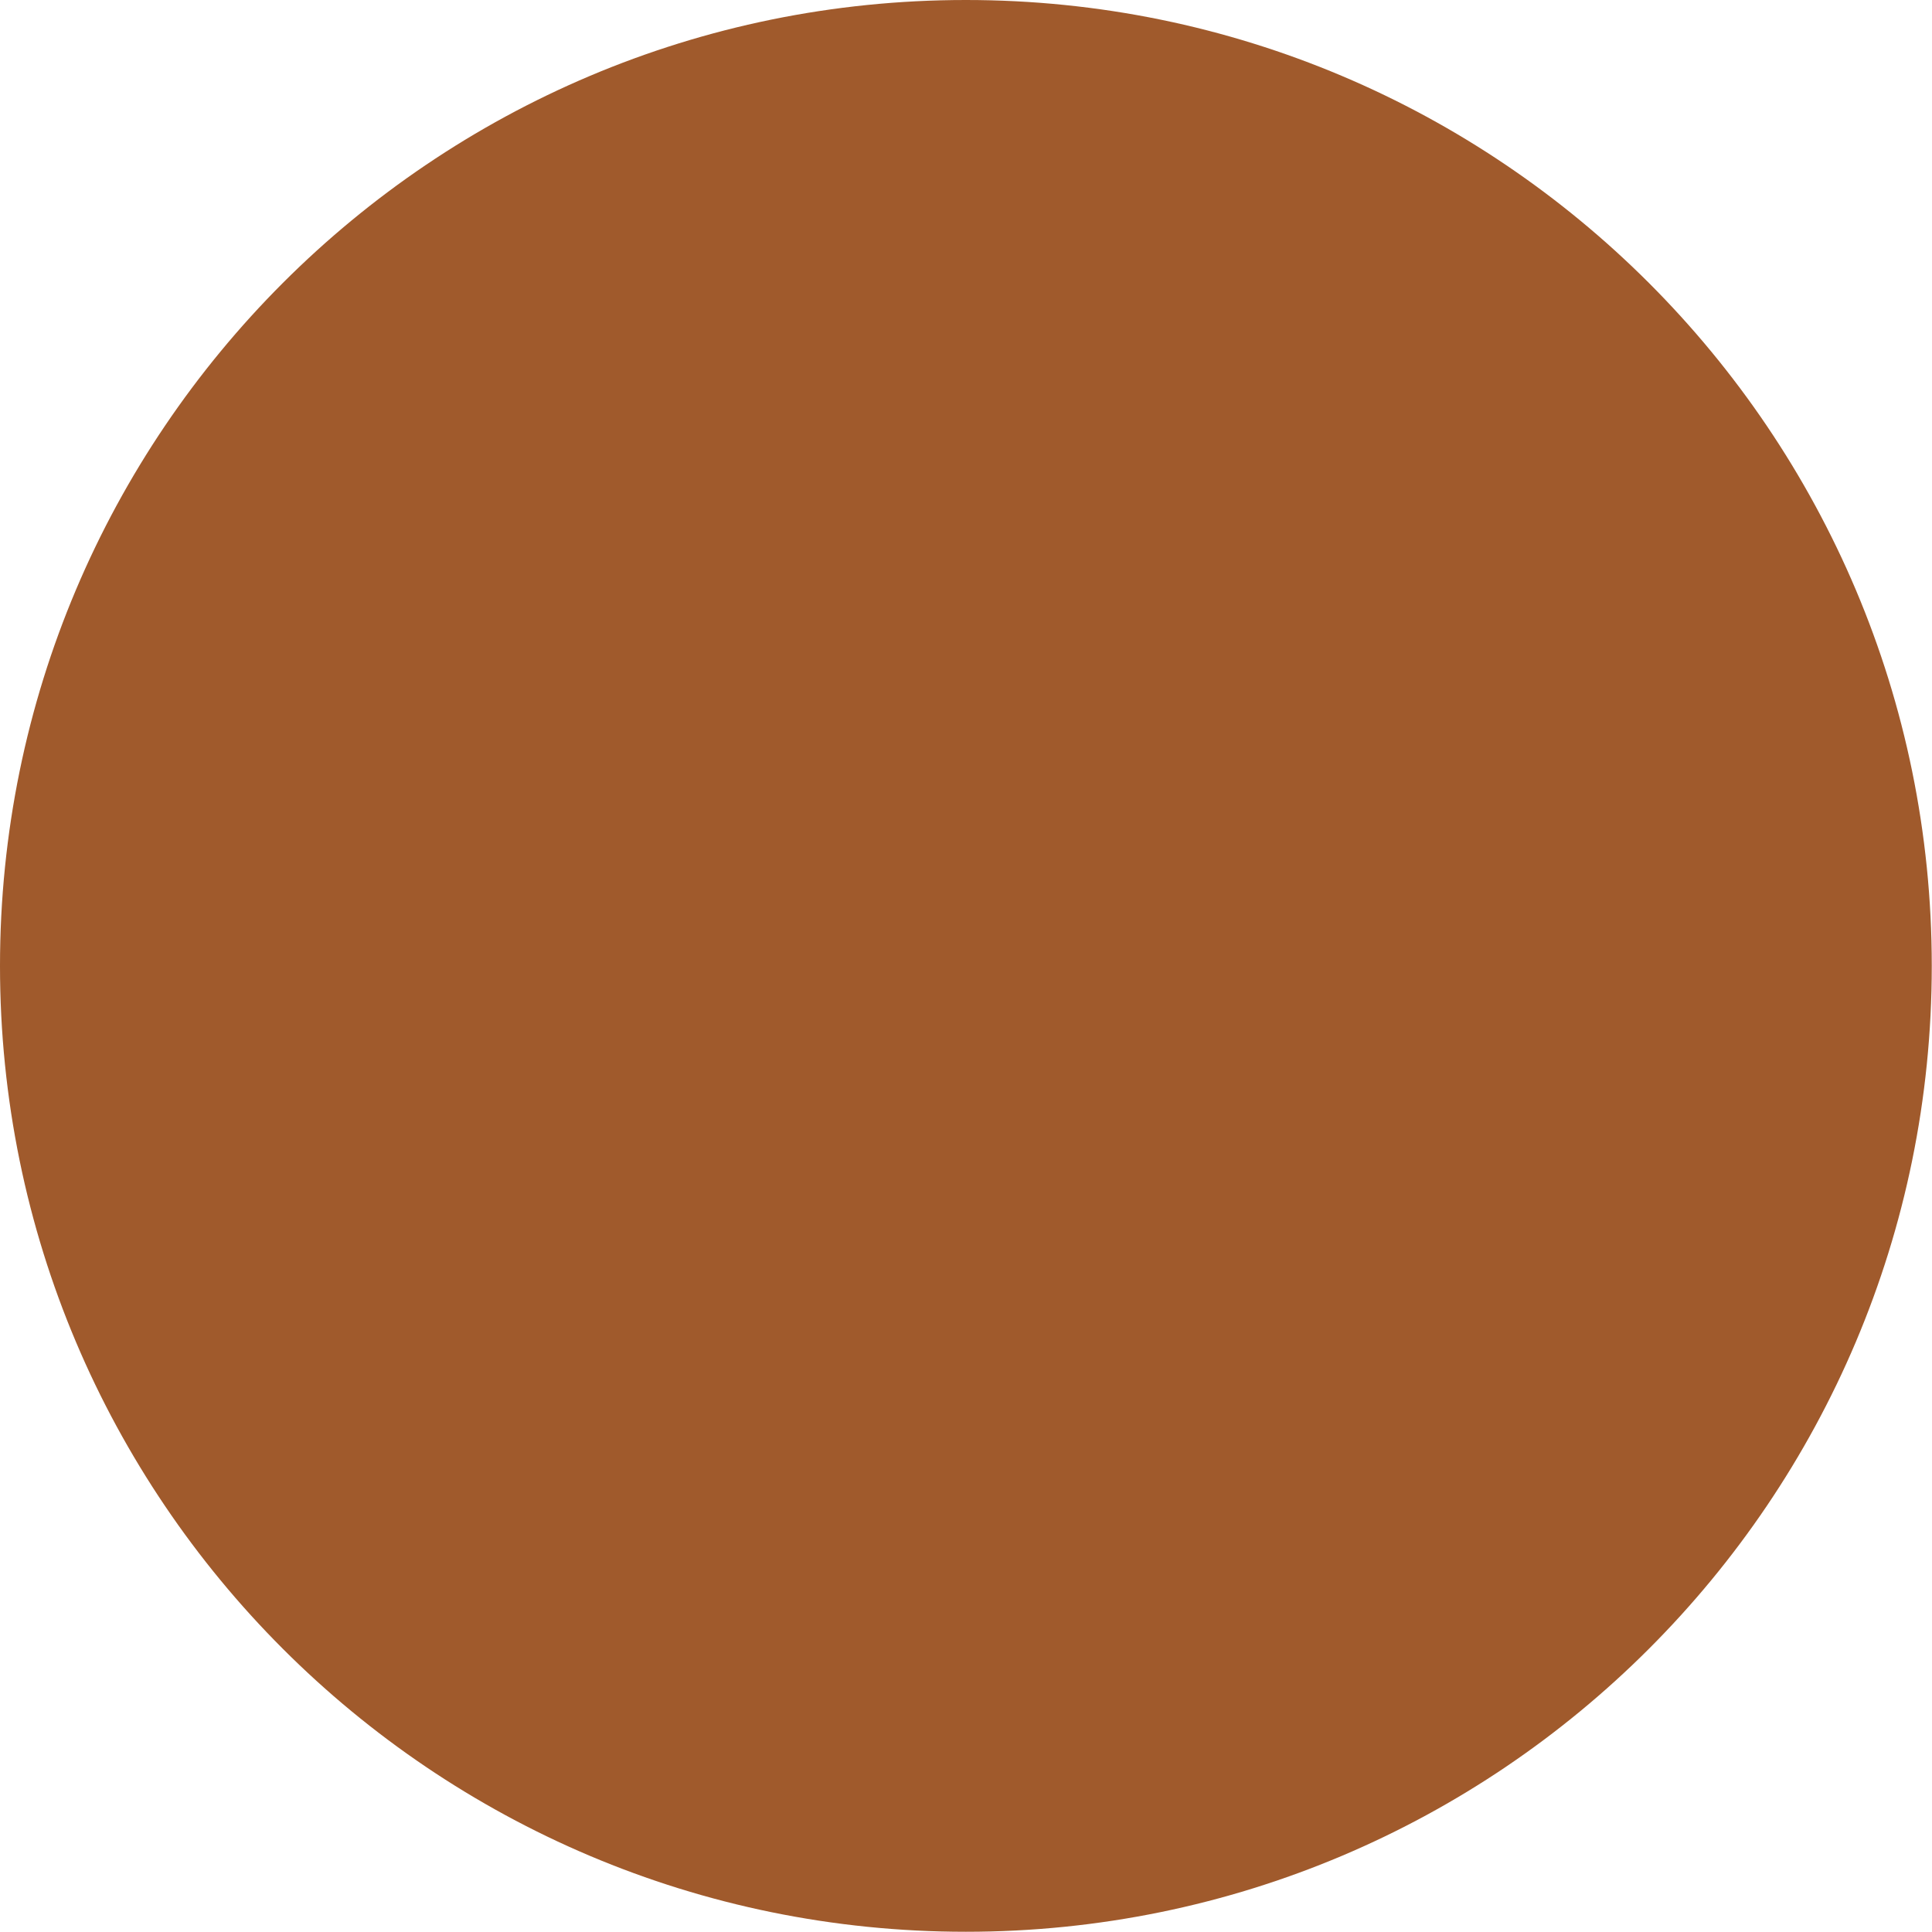
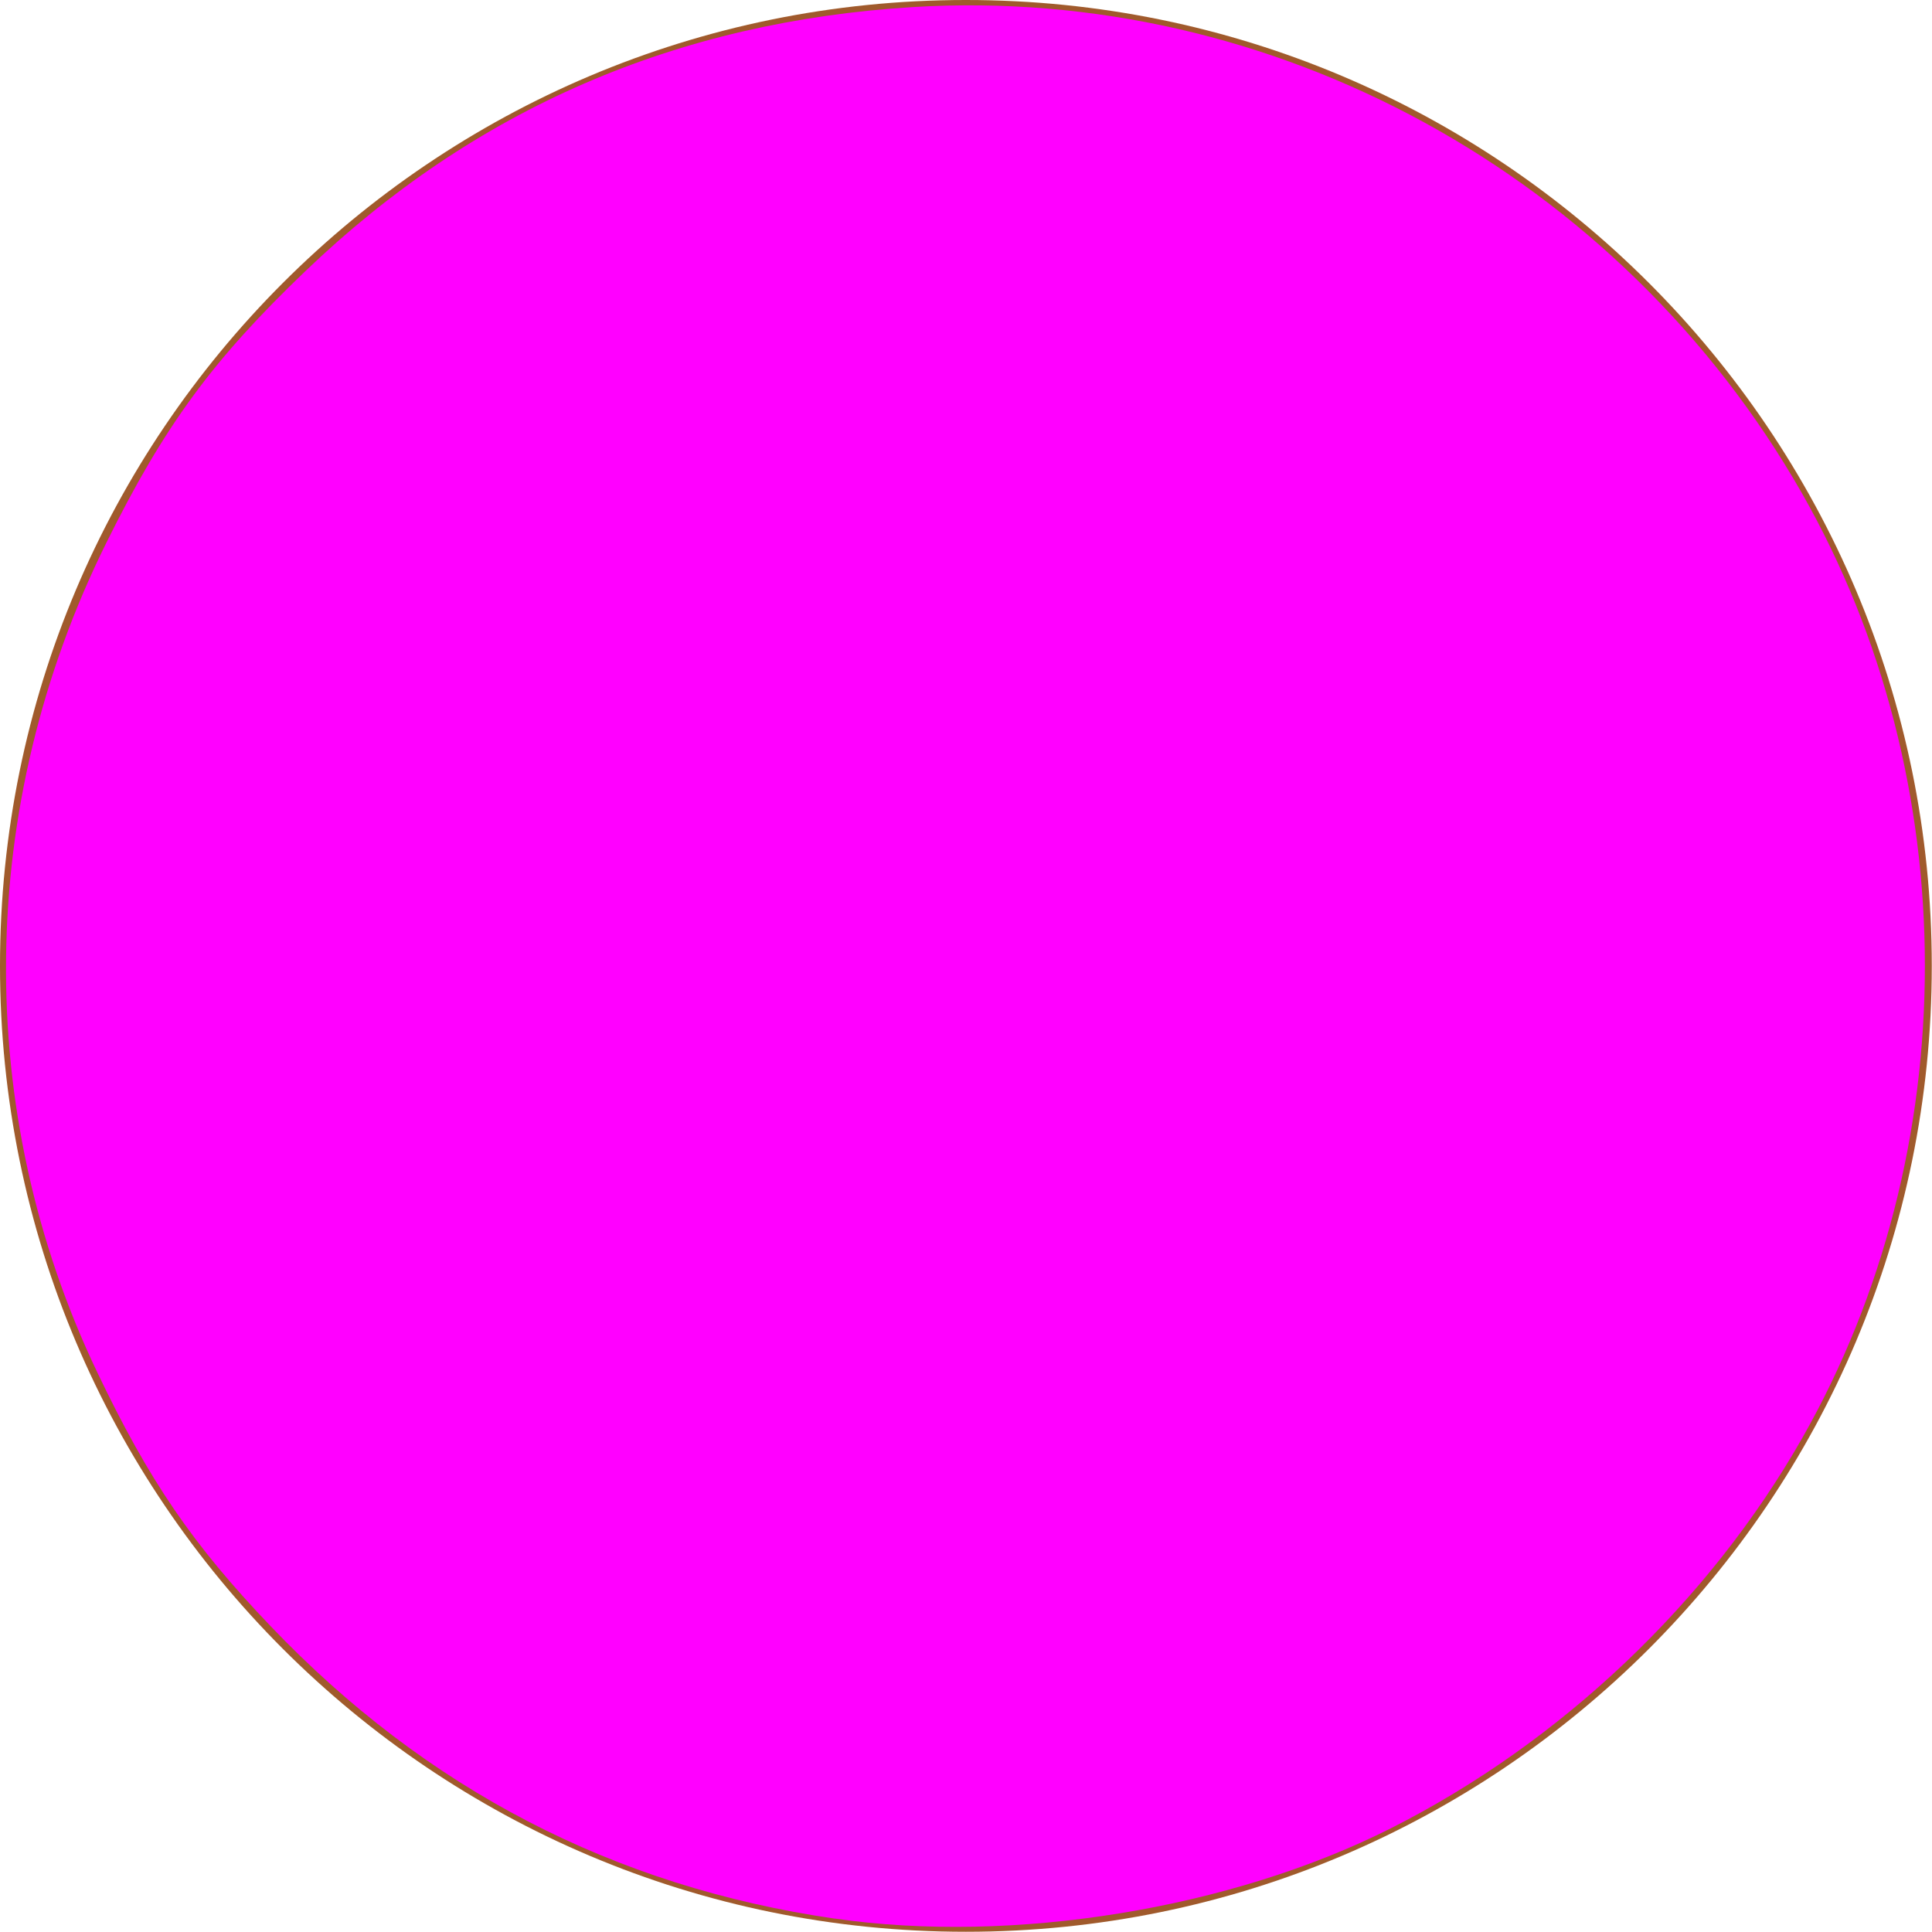
<svg xmlns="http://www.w3.org/2000/svg" width="32" height="32" viewBox="0 0 8.467 8.467" version="1.1" id="svg5">
  <defs id="defs2" />
  <g id="layer1">
    <circle style="fill:#a05a2c;stroke-width:0.172" id="path890" cx="4.233" cy="4.233" r="4.233" />
+     <path style="fill:#ff00ff;stroke-width:0.085" d="M 13.821,31.779 C 10.169,31.248 7.059,29.635 4.48,26.933 3.189,25.581 2.468,24.525 1.613,22.735 -0.456,18.404 -0.401,13.352 1.763,8.987 2.722,7.052 3.522,5.961 5.061,4.488 7.862,1.806 11.199,0.357 15.126,0.117 21.09,-0.247 26.841,2.9 29.847,8.17 c 2.715,4.761 2.715,10.897 0,15.658 -1.548,2.715 -3.994,5.034 -6.807,6.454 -2.65,1.338 -6.268,1.925 -9.219,1.496 z" id="path1073" transform="scale(0.2645833)" />
  </g>
</svg>
